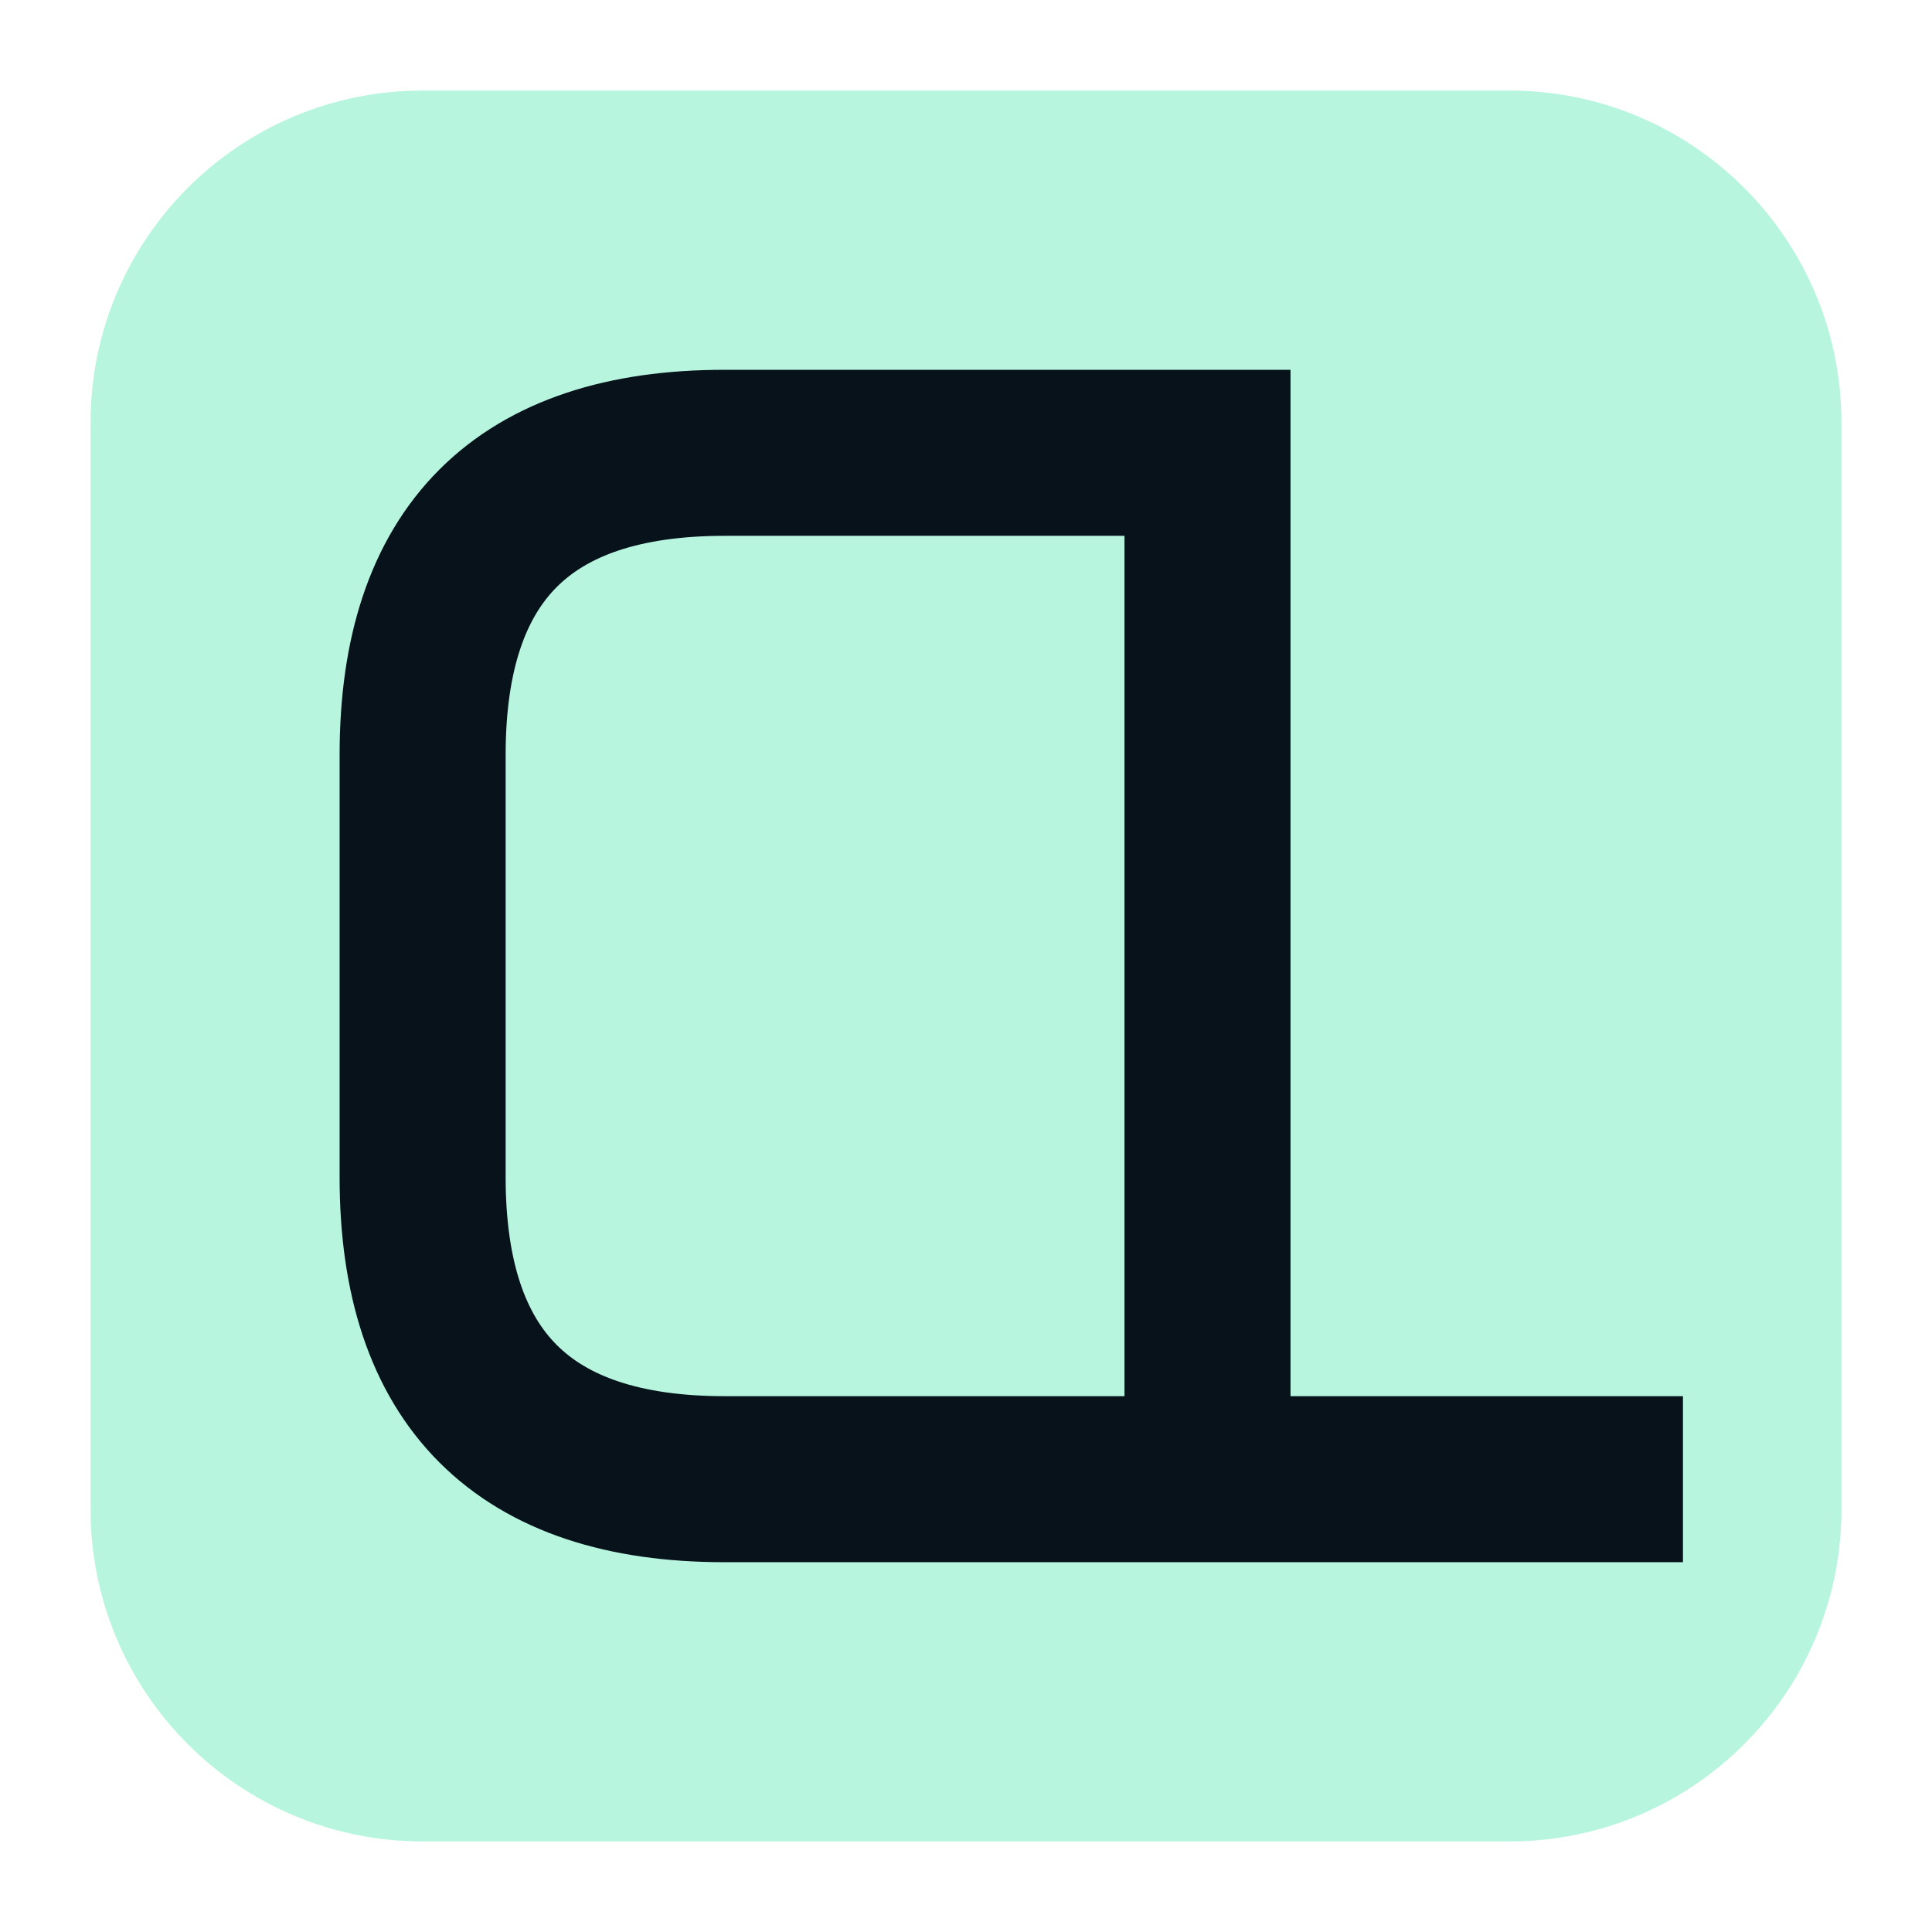
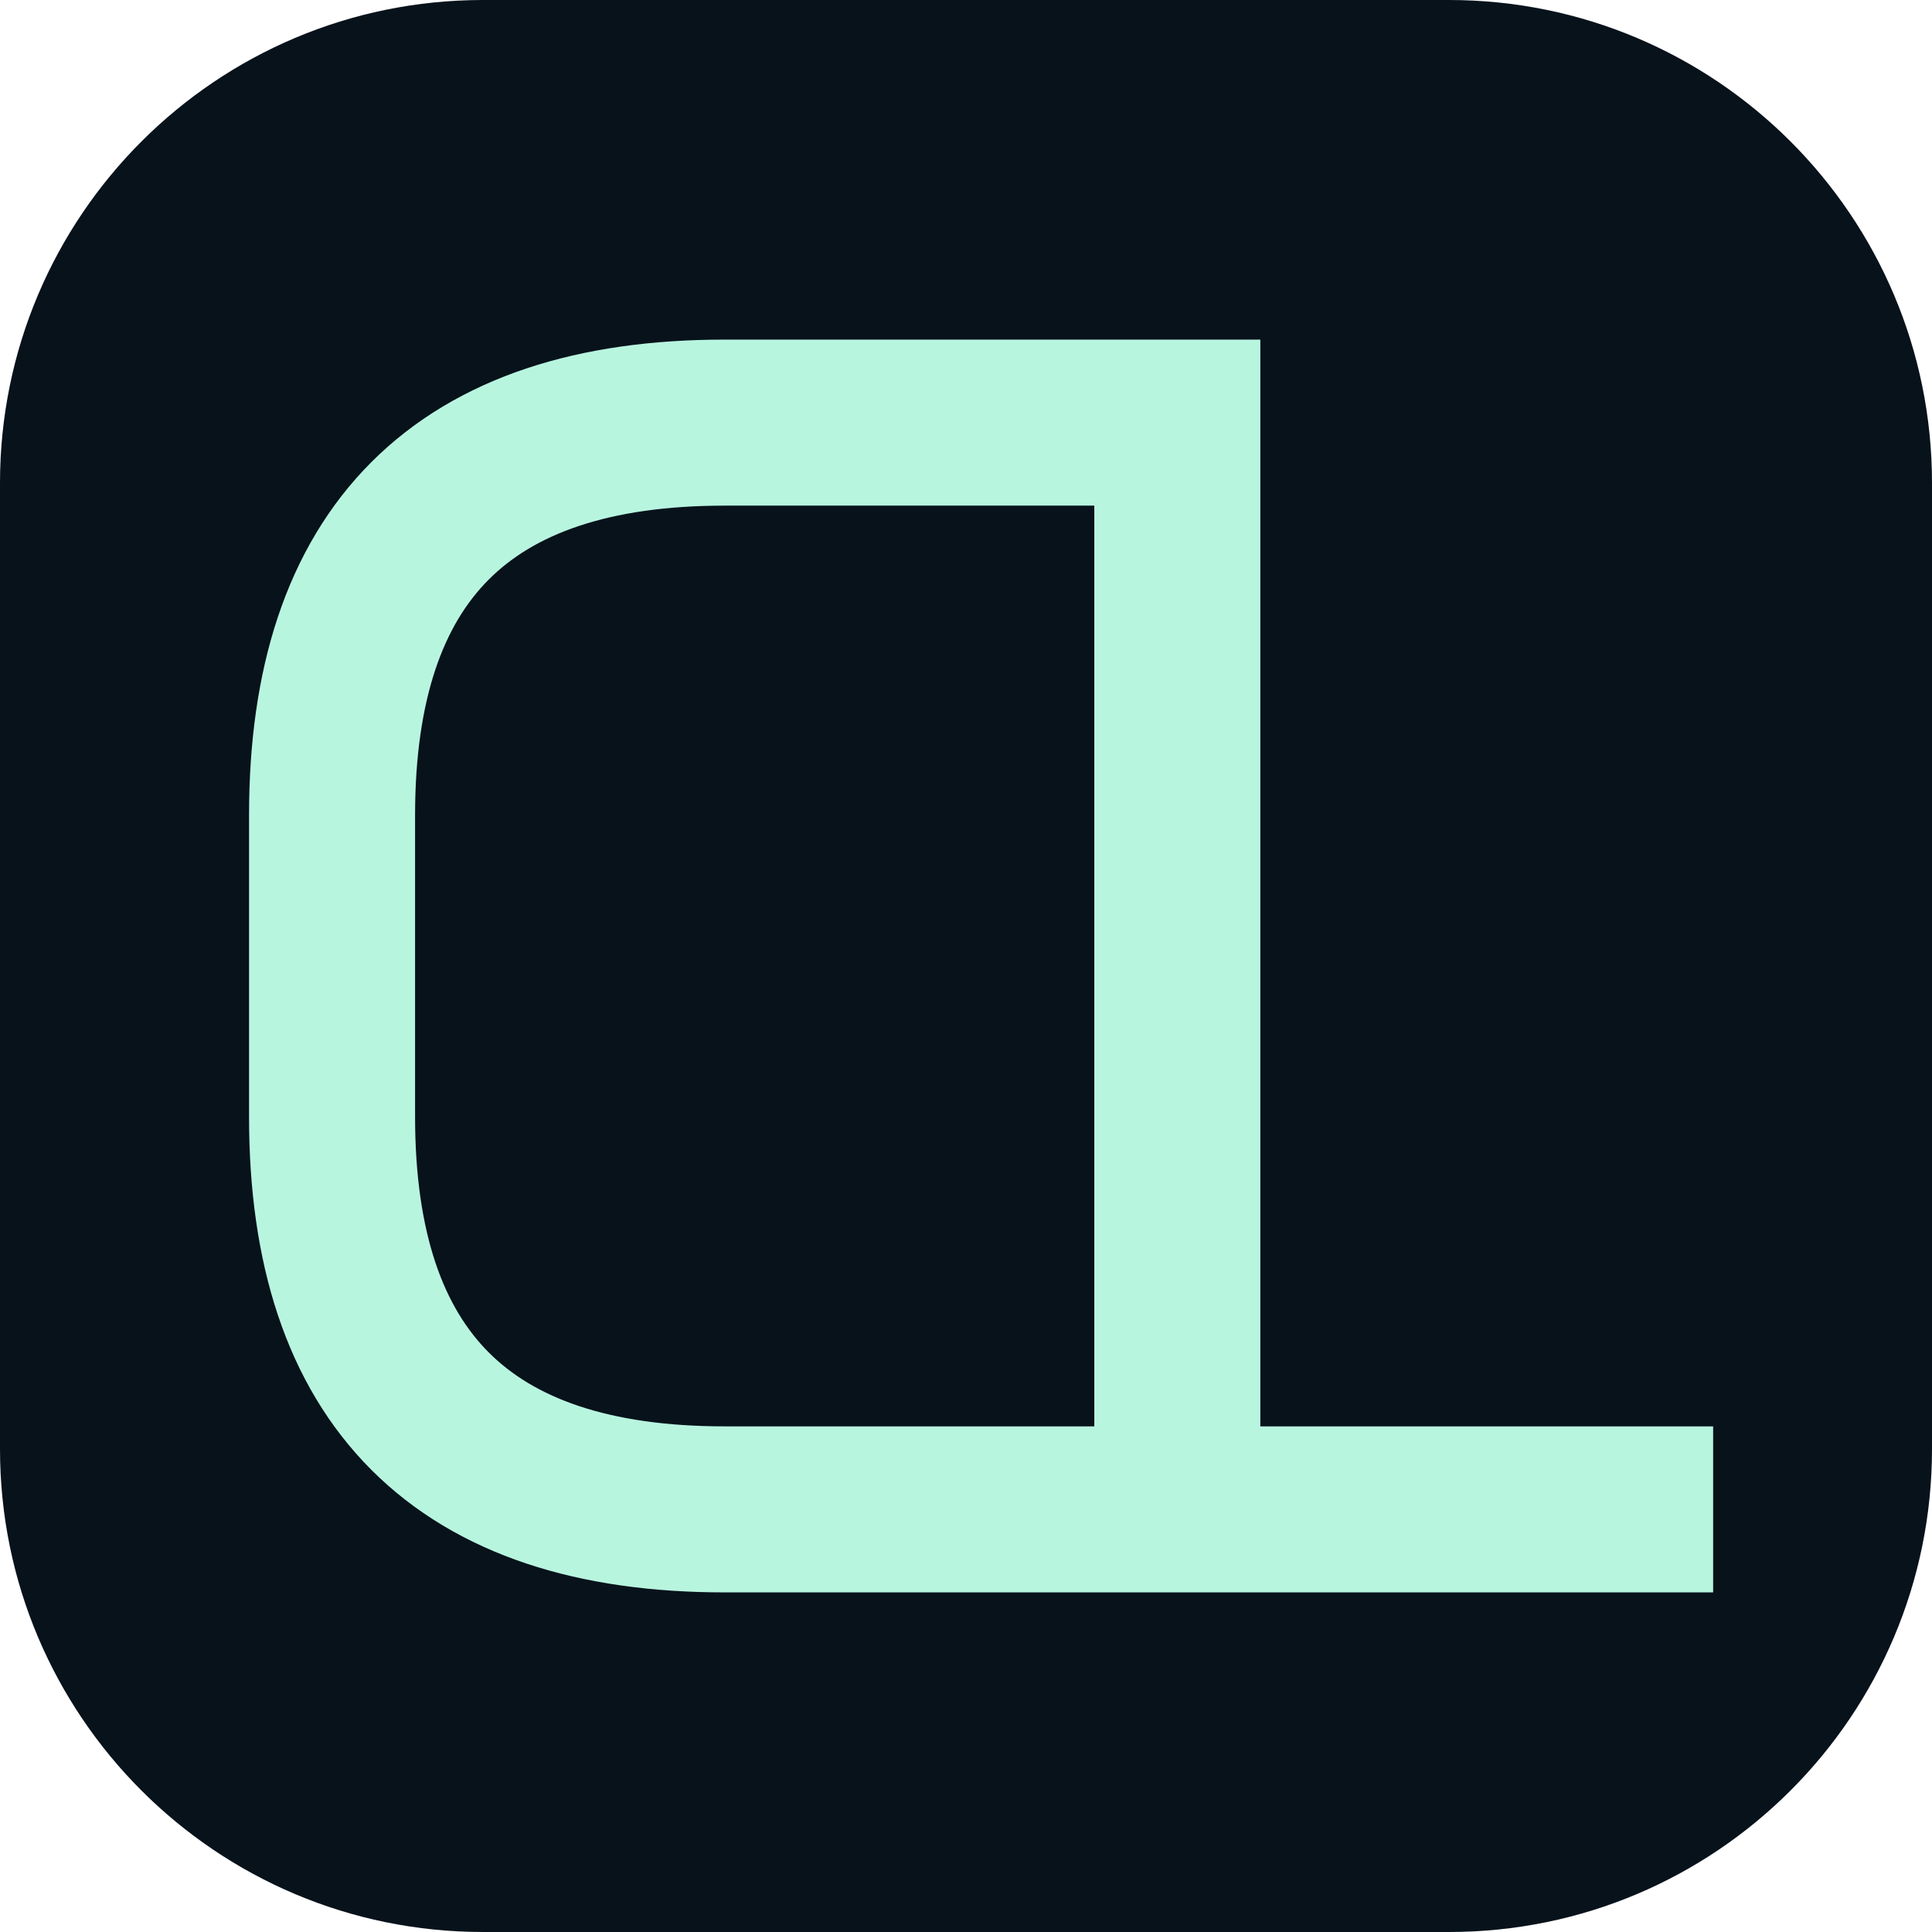
<svg xmlns="http://www.w3.org/2000/svg" viewBox="0 0 64 64">
-   <rect x="3" y="3" width="58" height="58" rx="11" fill="#b8f5df" />
-   <path d="M40 15H24Q14 15 14 25V39Q14 49 24 49H40M40 15V49H53" fill="none" stroke="#07121b" stroke-width="5.5" stroke-linecap="square" stroke-linejoin="miter" />
+   <rect width="64" height="64" rx="16" fill="#07121b" />
+   <path d="M39 14H24Q11 14 11 27V37Q11 50 24 50H39M39 14V50H54" fill="none" stroke="#b8f5df" stroke-width="5.5" stroke-linecap="square" stroke-linejoin="miter" />
</svg>
